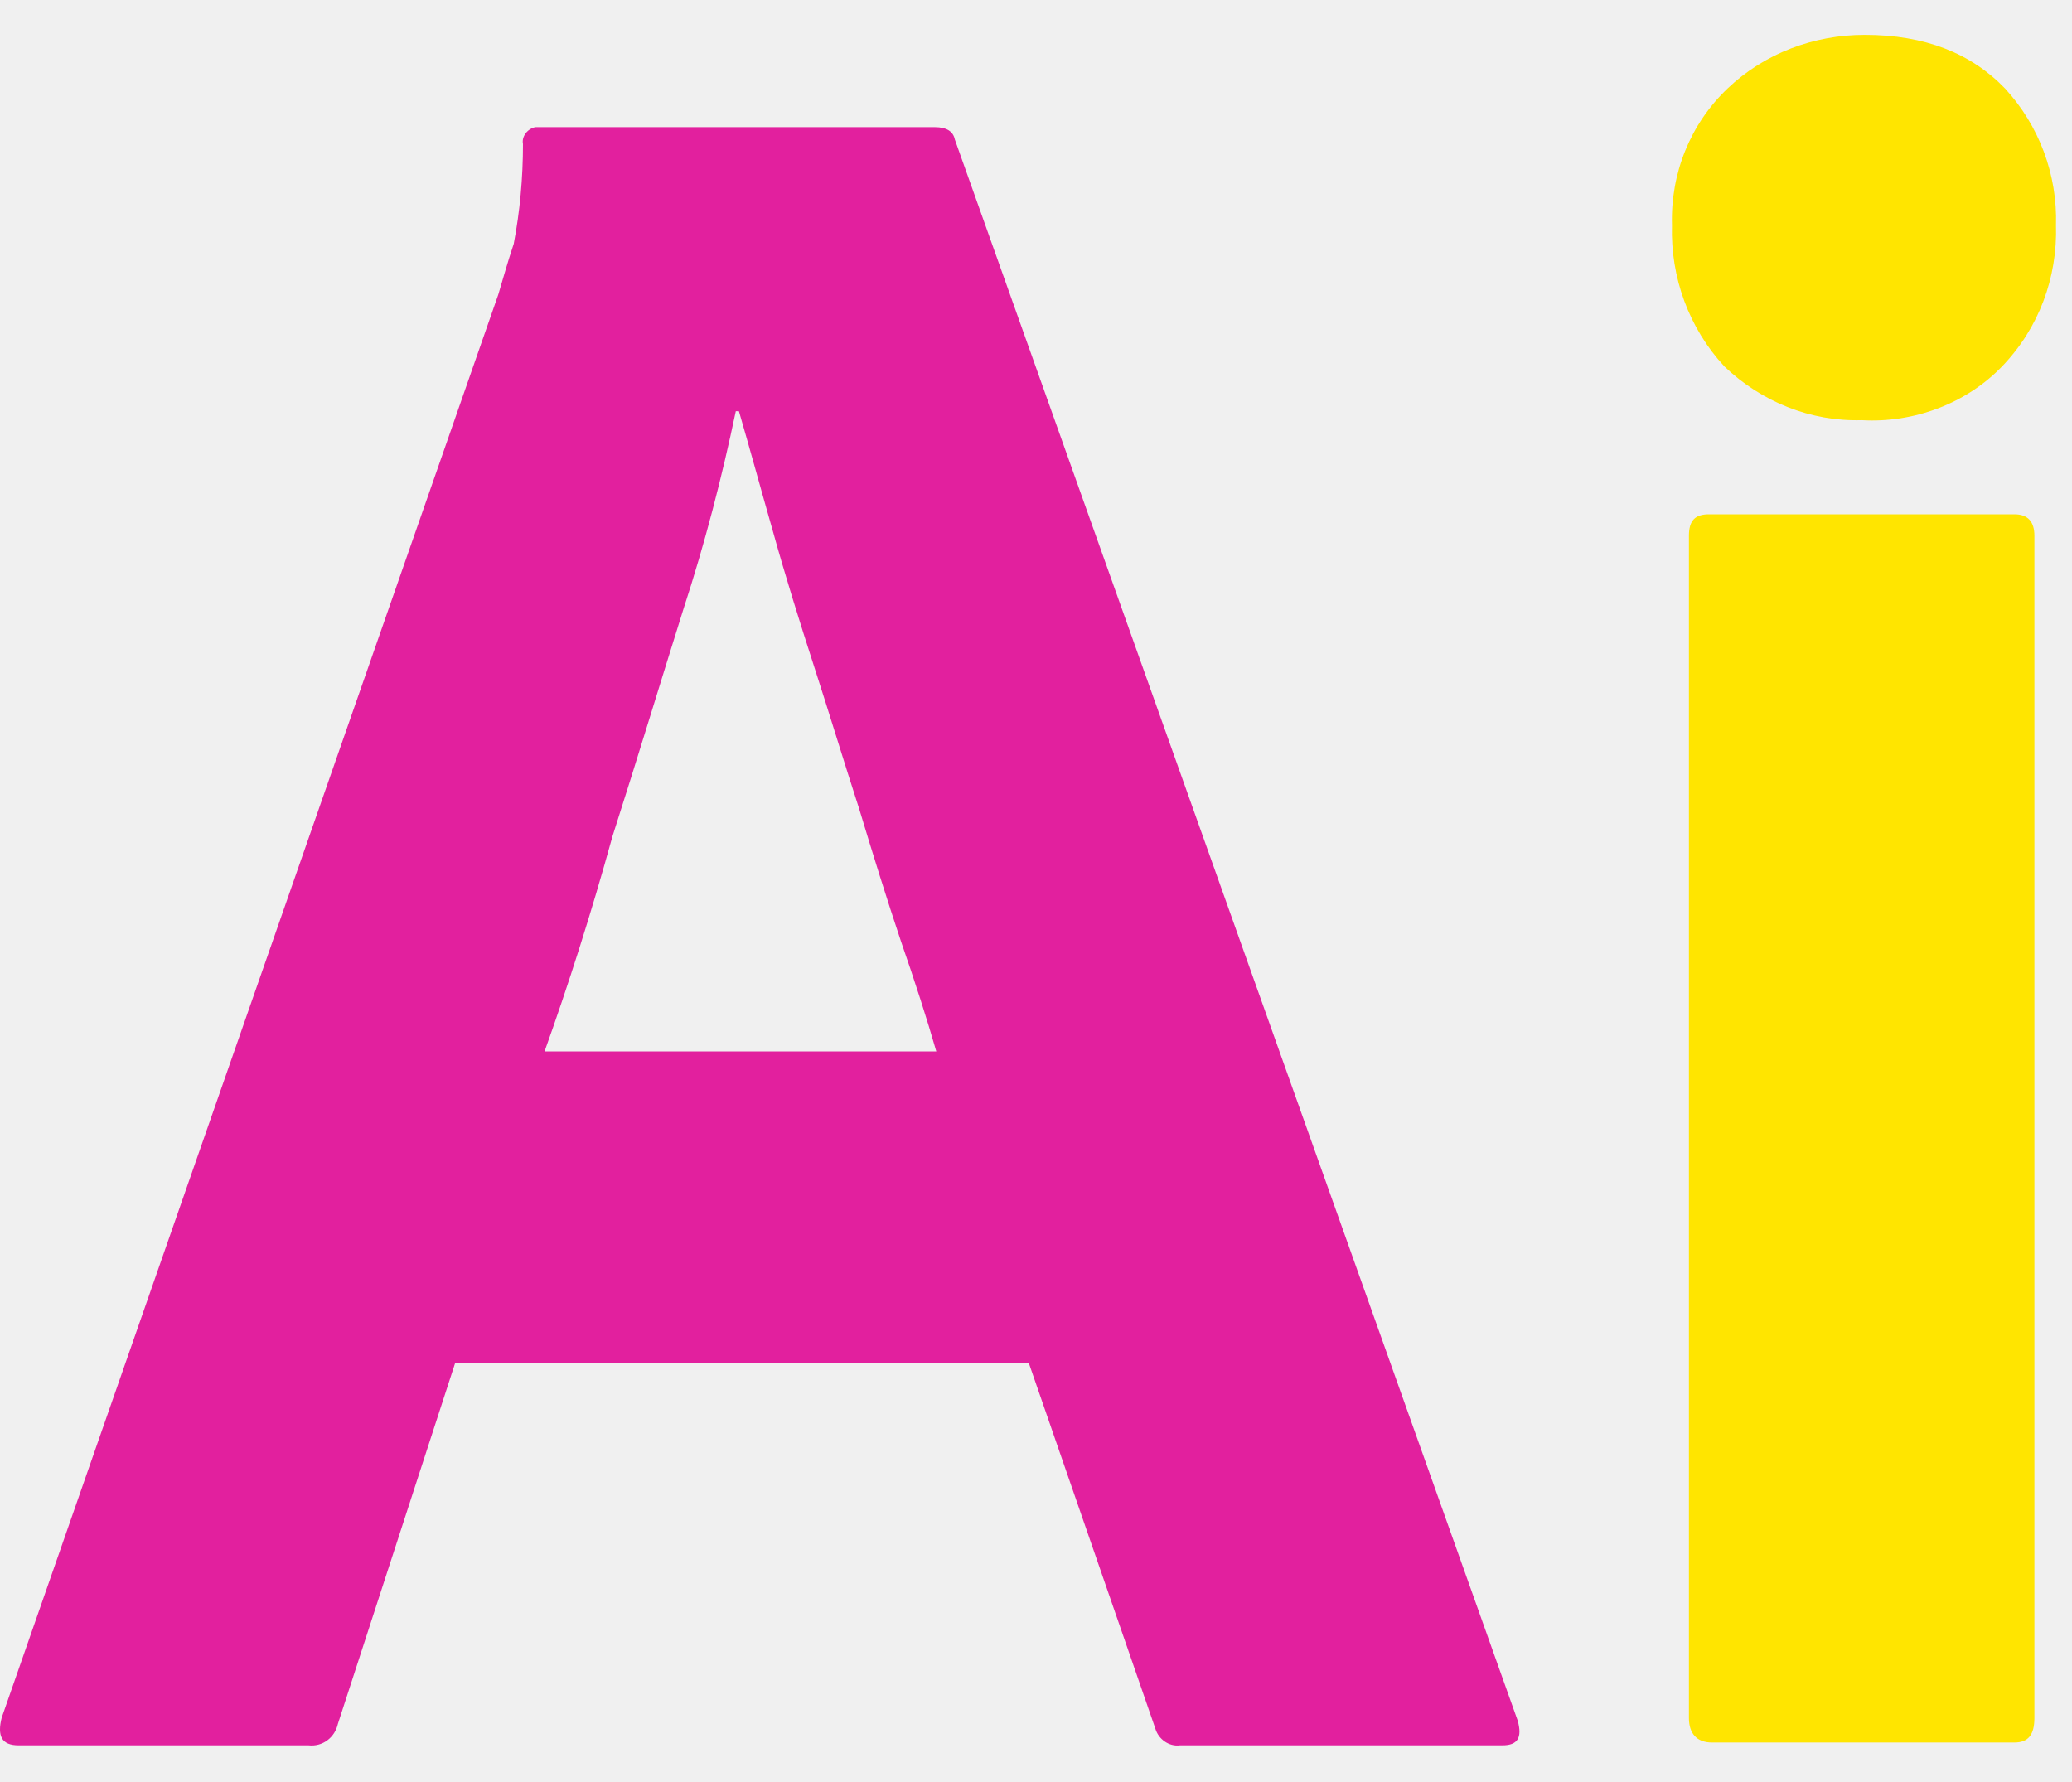
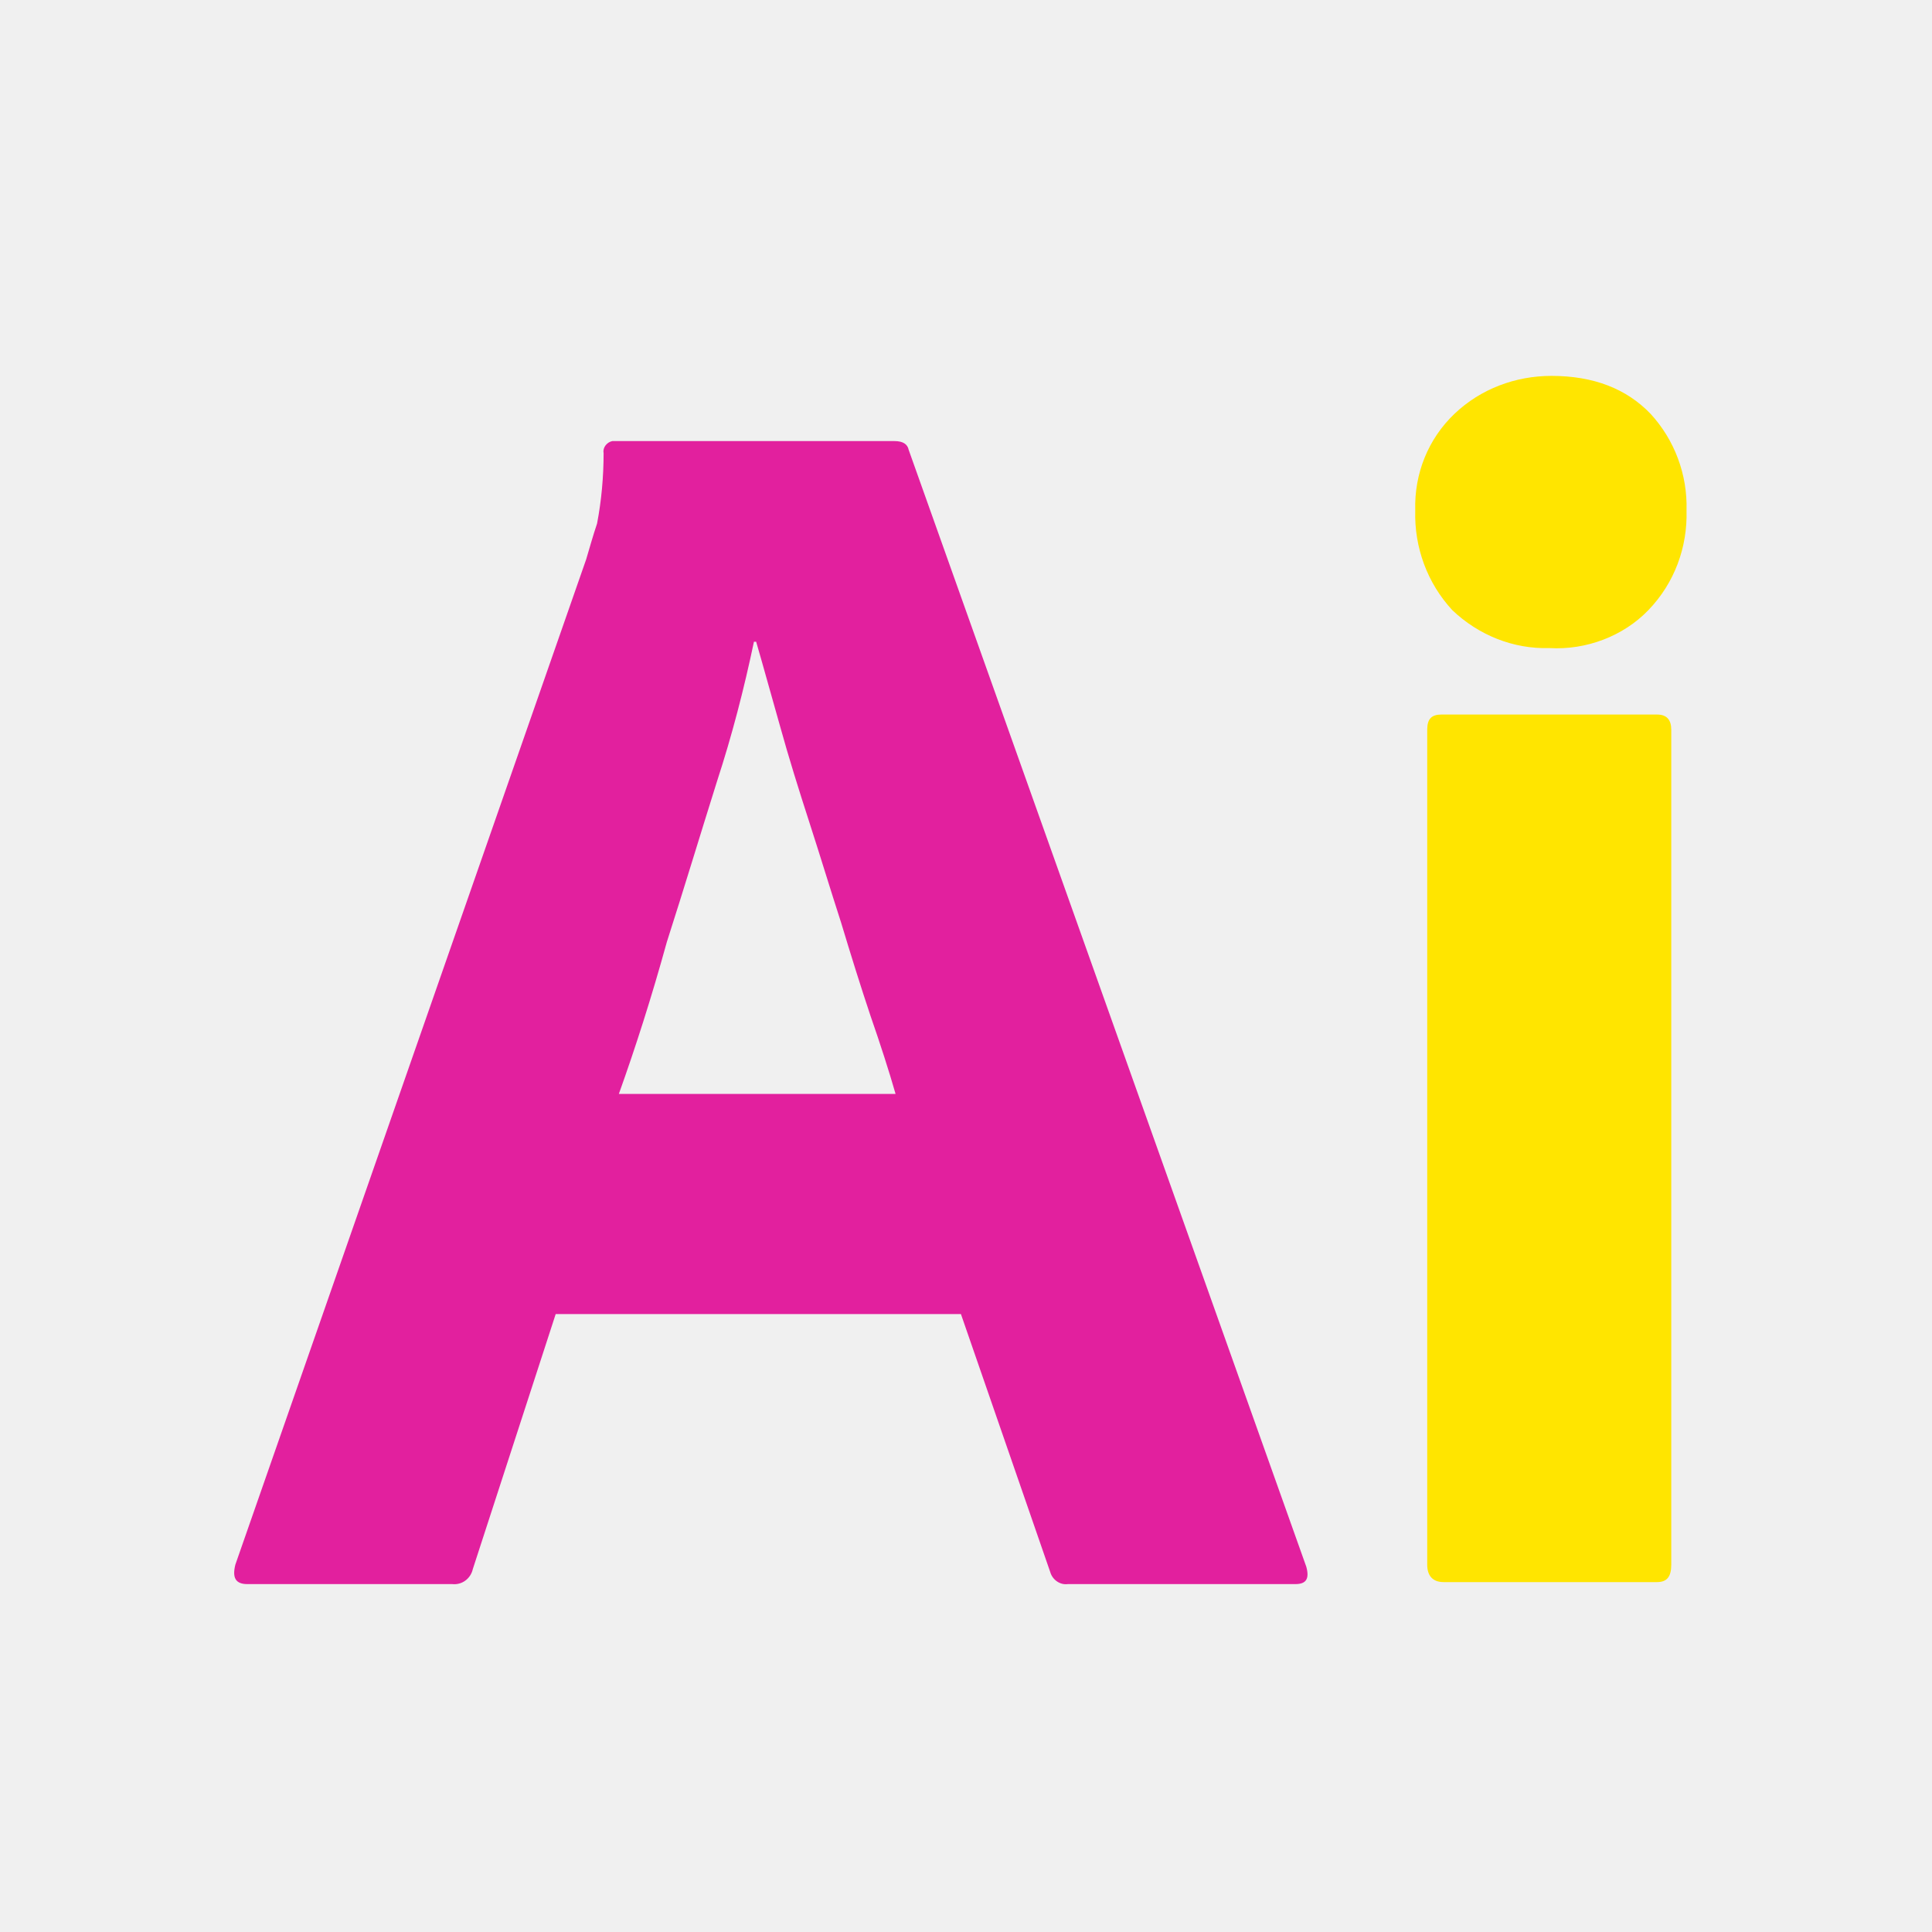
- <svg xmlns="http://www.w3.org/2000/svg" width="50" height="43" viewBox="0 0 50 43" fill="none">
-   <g clip-path="url(#clip0_477_9442)">
-     <path d="M24.827 32.891H10.983L8.154 41.596C8.08 41.93 7.782 42.152 7.447 42.115H0.45C0.041 42.115 -0.071 41.893 0.041 41.448L12.025 7.106C12.136 6.736 12.248 6.329 12.397 5.884C12.546 5.106 12.62 4.291 12.62 3.476C12.583 3.291 12.732 3.105 12.918 3.068H22.557C22.855 3.068 23.004 3.18 23.041 3.365L36.625 41.522C36.737 41.93 36.625 42.115 36.253 42.115H28.475C28.214 42.152 27.953 41.967 27.879 41.708L24.827 32.891ZM13.141 25.37H22.594C22.371 24.592 22.073 23.666 21.738 22.703C21.403 21.703 21.068 20.628 20.733 19.517C20.361 18.369 20.026 17.257 19.654 16.109C19.282 14.96 18.947 13.886 18.649 12.812C18.352 11.774 18.091 10.811 17.831 9.922H17.756C17.421 11.515 17.012 13.108 16.491 14.701C15.932 16.479 15.374 18.331 14.779 20.184C14.258 22.073 13.699 23.814 13.141 25.37ZM44.925 9.552C43.696 9.589 42.505 9.107 41.612 8.255C40.756 7.329 40.31 6.106 40.347 4.847C40.31 3.587 40.793 2.402 41.687 1.55C42.58 0.697 43.771 0.253 44.999 0.253C46.45 0.253 47.567 0.697 48.386 1.55C49.205 2.439 49.651 3.624 49.614 4.847C49.651 6.106 49.205 7.329 48.311 8.255C47.455 9.144 46.19 9.626 44.925 9.552ZM40.756 41.708V13.182C40.756 12.812 40.905 12.663 41.24 12.663H48.609C48.944 12.663 49.093 12.849 49.093 13.182V41.708C49.093 42.115 48.944 42.3 48.609 42.3H41.314C40.942 42.3 40.756 42.078 40.756 41.708Z" fill="#E2209E" />
+ <svg xmlns="http://www.w3.org/2000/svg" width="66" height="66" viewBox="0 0 66 66" fill="none">
+   <g clip-path="url(#clip0_592_11434)">
+     <path d="M32.827 44.891H18.983L16.154 53.596C16.08 53.93 15.782 54.152 15.447 54.115H8.45C8.041 54.115 7.929 53.893 8.041 53.448L20.025 19.107C20.136 18.736 20.248 18.328 20.397 17.884C20.546 17.106 20.62 16.291 20.62 15.476C20.583 15.291 20.732 15.105 20.918 15.068H30.557C30.855 15.068 31.004 15.18 31.041 15.365L44.625 53.522C44.737 53.93 44.625 54.115 44.253 54.115H36.475C36.214 54.152 35.953 53.967 35.879 53.708L32.827 44.891ZM21.141 37.37H30.594C30.371 36.592 30.073 35.666 29.738 34.703C29.403 33.703 29.068 32.628 28.733 31.517C28.361 30.369 28.026 29.257 27.654 28.109C27.282 26.96 26.947 25.886 26.649 24.812C26.352 23.774 26.091 22.811 25.831 21.922H25.756C25.421 23.515 25.012 25.108 24.491 26.701C23.932 28.479 23.374 30.331 22.779 32.184C22.258 34.073 21.699 35.814 21.141 37.37ZM52.925 21.552C51.696 21.589 50.505 21.107 49.612 20.255C48.756 19.329 48.31 18.106 48.347 16.847C48.31 15.587 48.793 14.402 49.687 13.55C50.58 12.697 51.771 12.253 52.999 12.253C54.45 12.253 55.567 12.697 56.386 13.55C57.205 14.439 57.651 15.624 57.614 16.847C57.651 18.106 57.205 19.329 56.311 20.255C55.455 21.144 54.19 21.626 52.925 21.552ZM48.756 53.708V25.182C48.756 24.812 48.905 24.663 49.24 24.663H56.609C56.944 24.663 57.093 24.849 57.093 25.182V53.708C57.093 54.115 56.944 54.3 56.609 54.3H49.314C48.942 54.3 48.756 54.078 48.756 53.708Z" fill="#E2209E" />
  </g>
-   <g clip-path="url(#clip1_477_9442)">
-     <path d="M24.827 32.638H10.983L8.154 41.343C8.08 41.677 7.782 41.899 7.447 41.862H0.45C0.041 41.862 -0.071 41.64 0.041 41.195L12.025 6.853C12.136 6.483 12.248 6.075 12.397 5.631C12.546 4.853 12.62 4.038 12.62 3.223C12.583 3.038 12.732 2.852 12.918 2.815H22.557C22.855 2.815 23.004 2.927 23.041 3.112L36.625 41.269C36.737 41.677 36.625 41.862 36.253 41.862H28.475C28.214 41.899 27.953 41.714 27.879 41.455L24.827 32.638ZM13.141 25.117H22.594C22.371 24.339 22.073 23.413 21.738 22.45C21.403 21.45 21.068 20.375 20.733 19.264C20.361 18.116 20.026 17.004 19.654 15.856C19.282 14.707 18.947 13.633 18.649 12.559C18.352 11.521 18.091 10.558 17.831 9.669H17.756C17.421 11.262 17.012 12.855 16.491 14.448C15.932 16.226 15.374 18.078 14.779 19.931C14.258 21.82 13.699 23.561 13.141 25.117ZM44.925 10.139C43.696 10.177 42.505 9.695 41.612 8.843C40.756 7.917 40.31 6.694 40.347 5.435C40.31 4.175 40.793 2.99 41.687 2.137C42.58 1.285 43.771 0.841 44.999 0.841C46.45 0.841 47.567 1.285 48.386 2.137C49.204 3.027 49.651 4.212 49.614 5.435C49.651 6.694 49.204 7.917 48.311 8.843C47.455 9.732 46.19 10.213 44.925 10.139ZM40.756 41.455V12.929C40.756 12.559 40.905 12.41 41.24 12.41H48.609C48.944 12.41 49.093 12.596 49.093 12.929V41.455C49.093 41.862 48.944 42.047 48.609 42.047H41.314C40.942 42.047 40.756 41.825 40.756 41.455Z" fill="#FFE500" />
+   <g clip-path="url(#clip1_592_11434)">
+     <path d="M32.827 44.638H18.983L16.154 53.343C16.08 53.677 15.782 53.899 15.447 53.862H8.45C8.041 53.862 7.929 53.64 8.041 53.195L20.025 18.853C20.136 18.483 20.248 18.075 20.397 17.631C20.546 16.853 20.62 16.038 20.62 15.223C20.583 15.038 20.732 14.852 20.918 14.815H30.557C30.855 14.815 31.004 14.927 31.041 15.112L44.625 53.269C44.737 53.677 44.625 53.862 44.253 53.862H36.475C36.214 53.899 35.953 53.714 35.879 53.455L32.827 44.638ZM21.141 37.117H30.594C30.371 36.339 30.073 35.413 29.738 34.45C29.403 33.45 29.068 32.375 28.733 31.264C28.361 30.116 28.026 29.004 27.654 27.856C27.282 26.707 26.947 25.633 26.649 24.558C26.352 23.521 26.091 22.558 25.831 21.669H25.756C25.421 23.262 25.012 24.855 24.491 26.448C23.932 28.226 23.374 30.078 22.779 31.931C22.258 33.82 21.699 35.561 21.141 37.117ZM52.925 22.139C51.696 22.177 50.505 21.695 49.612 20.843C48.756 19.917 48.31 18.694 48.347 17.435C48.31 16.175 48.793 14.989 49.687 14.137C50.58 13.285 51.771 12.841 52.999 12.841C54.45 12.841 55.567 13.285 56.386 14.137C57.204 15.027 57.651 16.212 57.614 17.435C57.651 18.694 57.204 19.917 56.311 20.843C55.455 21.732 54.19 22.213 52.925 22.139ZM48.756 53.455V24.929C48.756 24.558 48.905 24.41 49.24 24.41H56.609C56.944 24.41 57.093 24.596 57.093 24.929V53.455C57.093 53.862 56.944 54.047 56.609 54.047H49.314C48.942 54.047 48.756 53.825 48.756 53.455Z" fill="#FFE500" />
  </g>
  <defs>
-     <clipPath id="clip0_477_9442">
-       <rect width="39.525" height="42.047" fill="white" transform="translate(0 0.25293)" />
+     <clipPath id="clip0_592_11434">
+       <rect width="39.525" height="42.047" fill="white" transform="translate(8 12.2529)" />
    </clipPath>
-     <clipPath id="clip1_477_9442">
-       <rect width="11.773" height="42.047" fill="white" transform="translate(37.8427)" />
+     <clipPath id="clip1_592_11434">
+       <rect width="11.773" height="42.047" fill="white" transform="translate(45.8427 12)" />
    </clipPath>
  </defs>
</svg>
